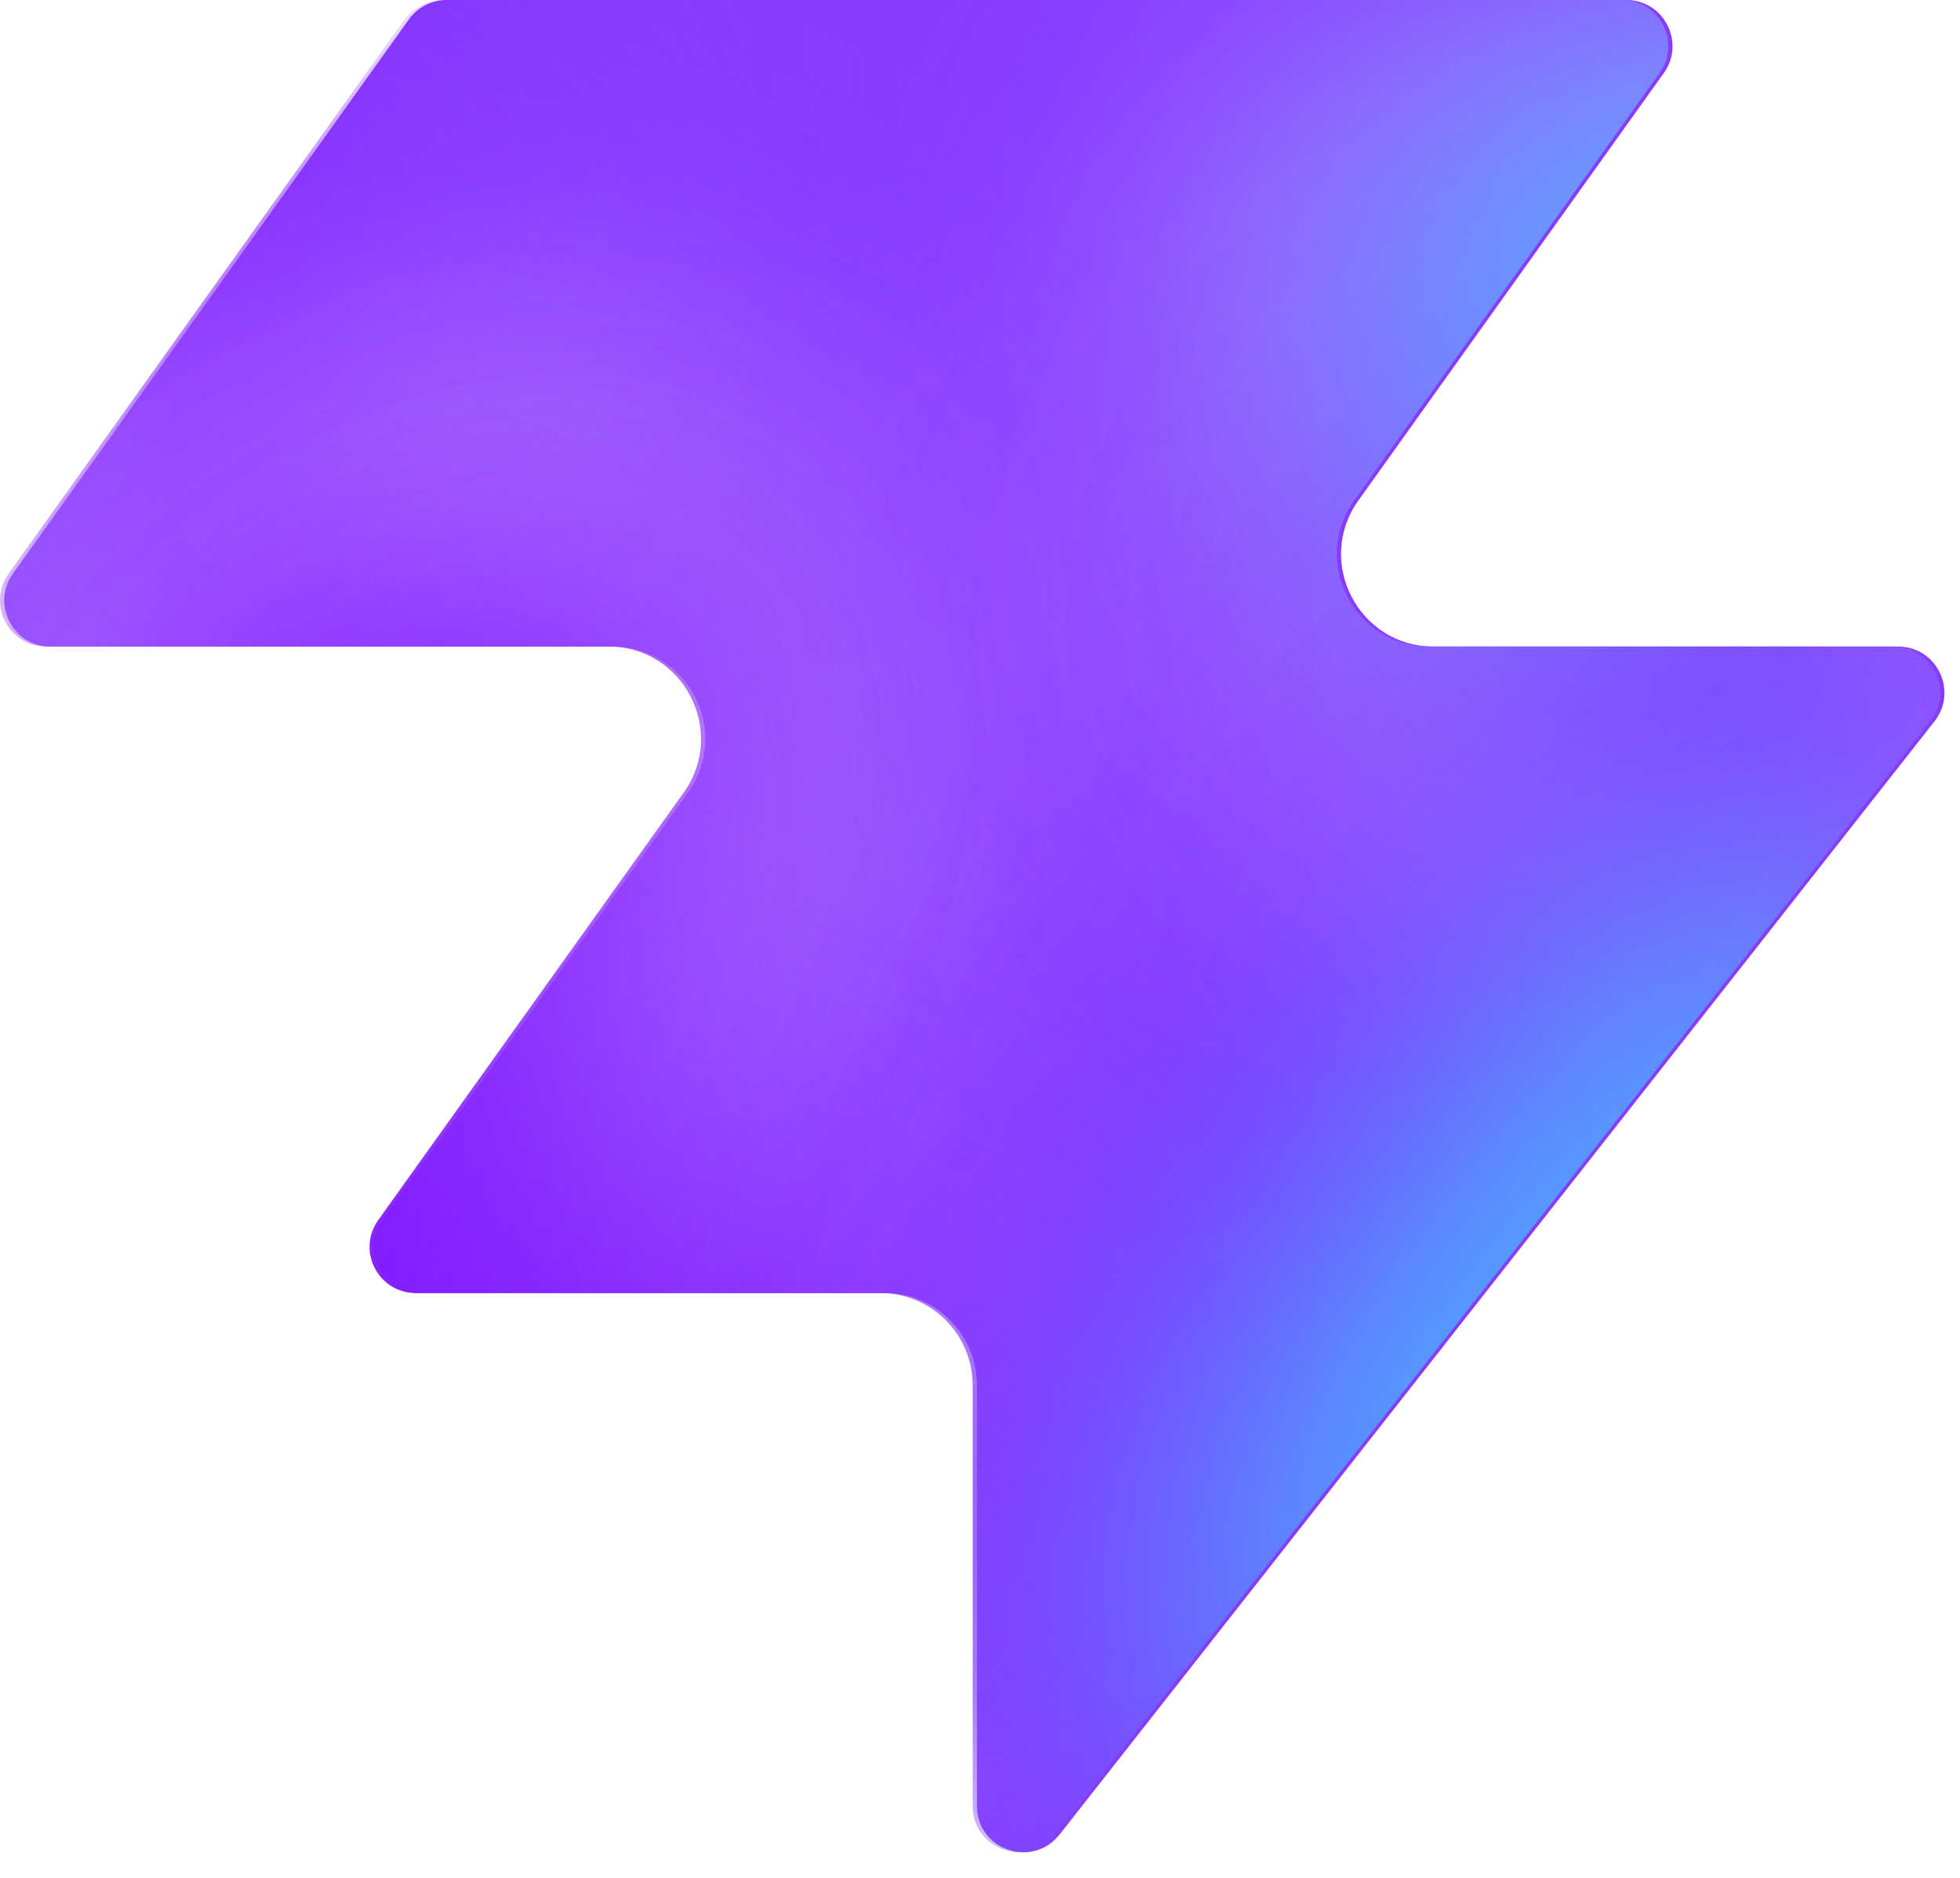
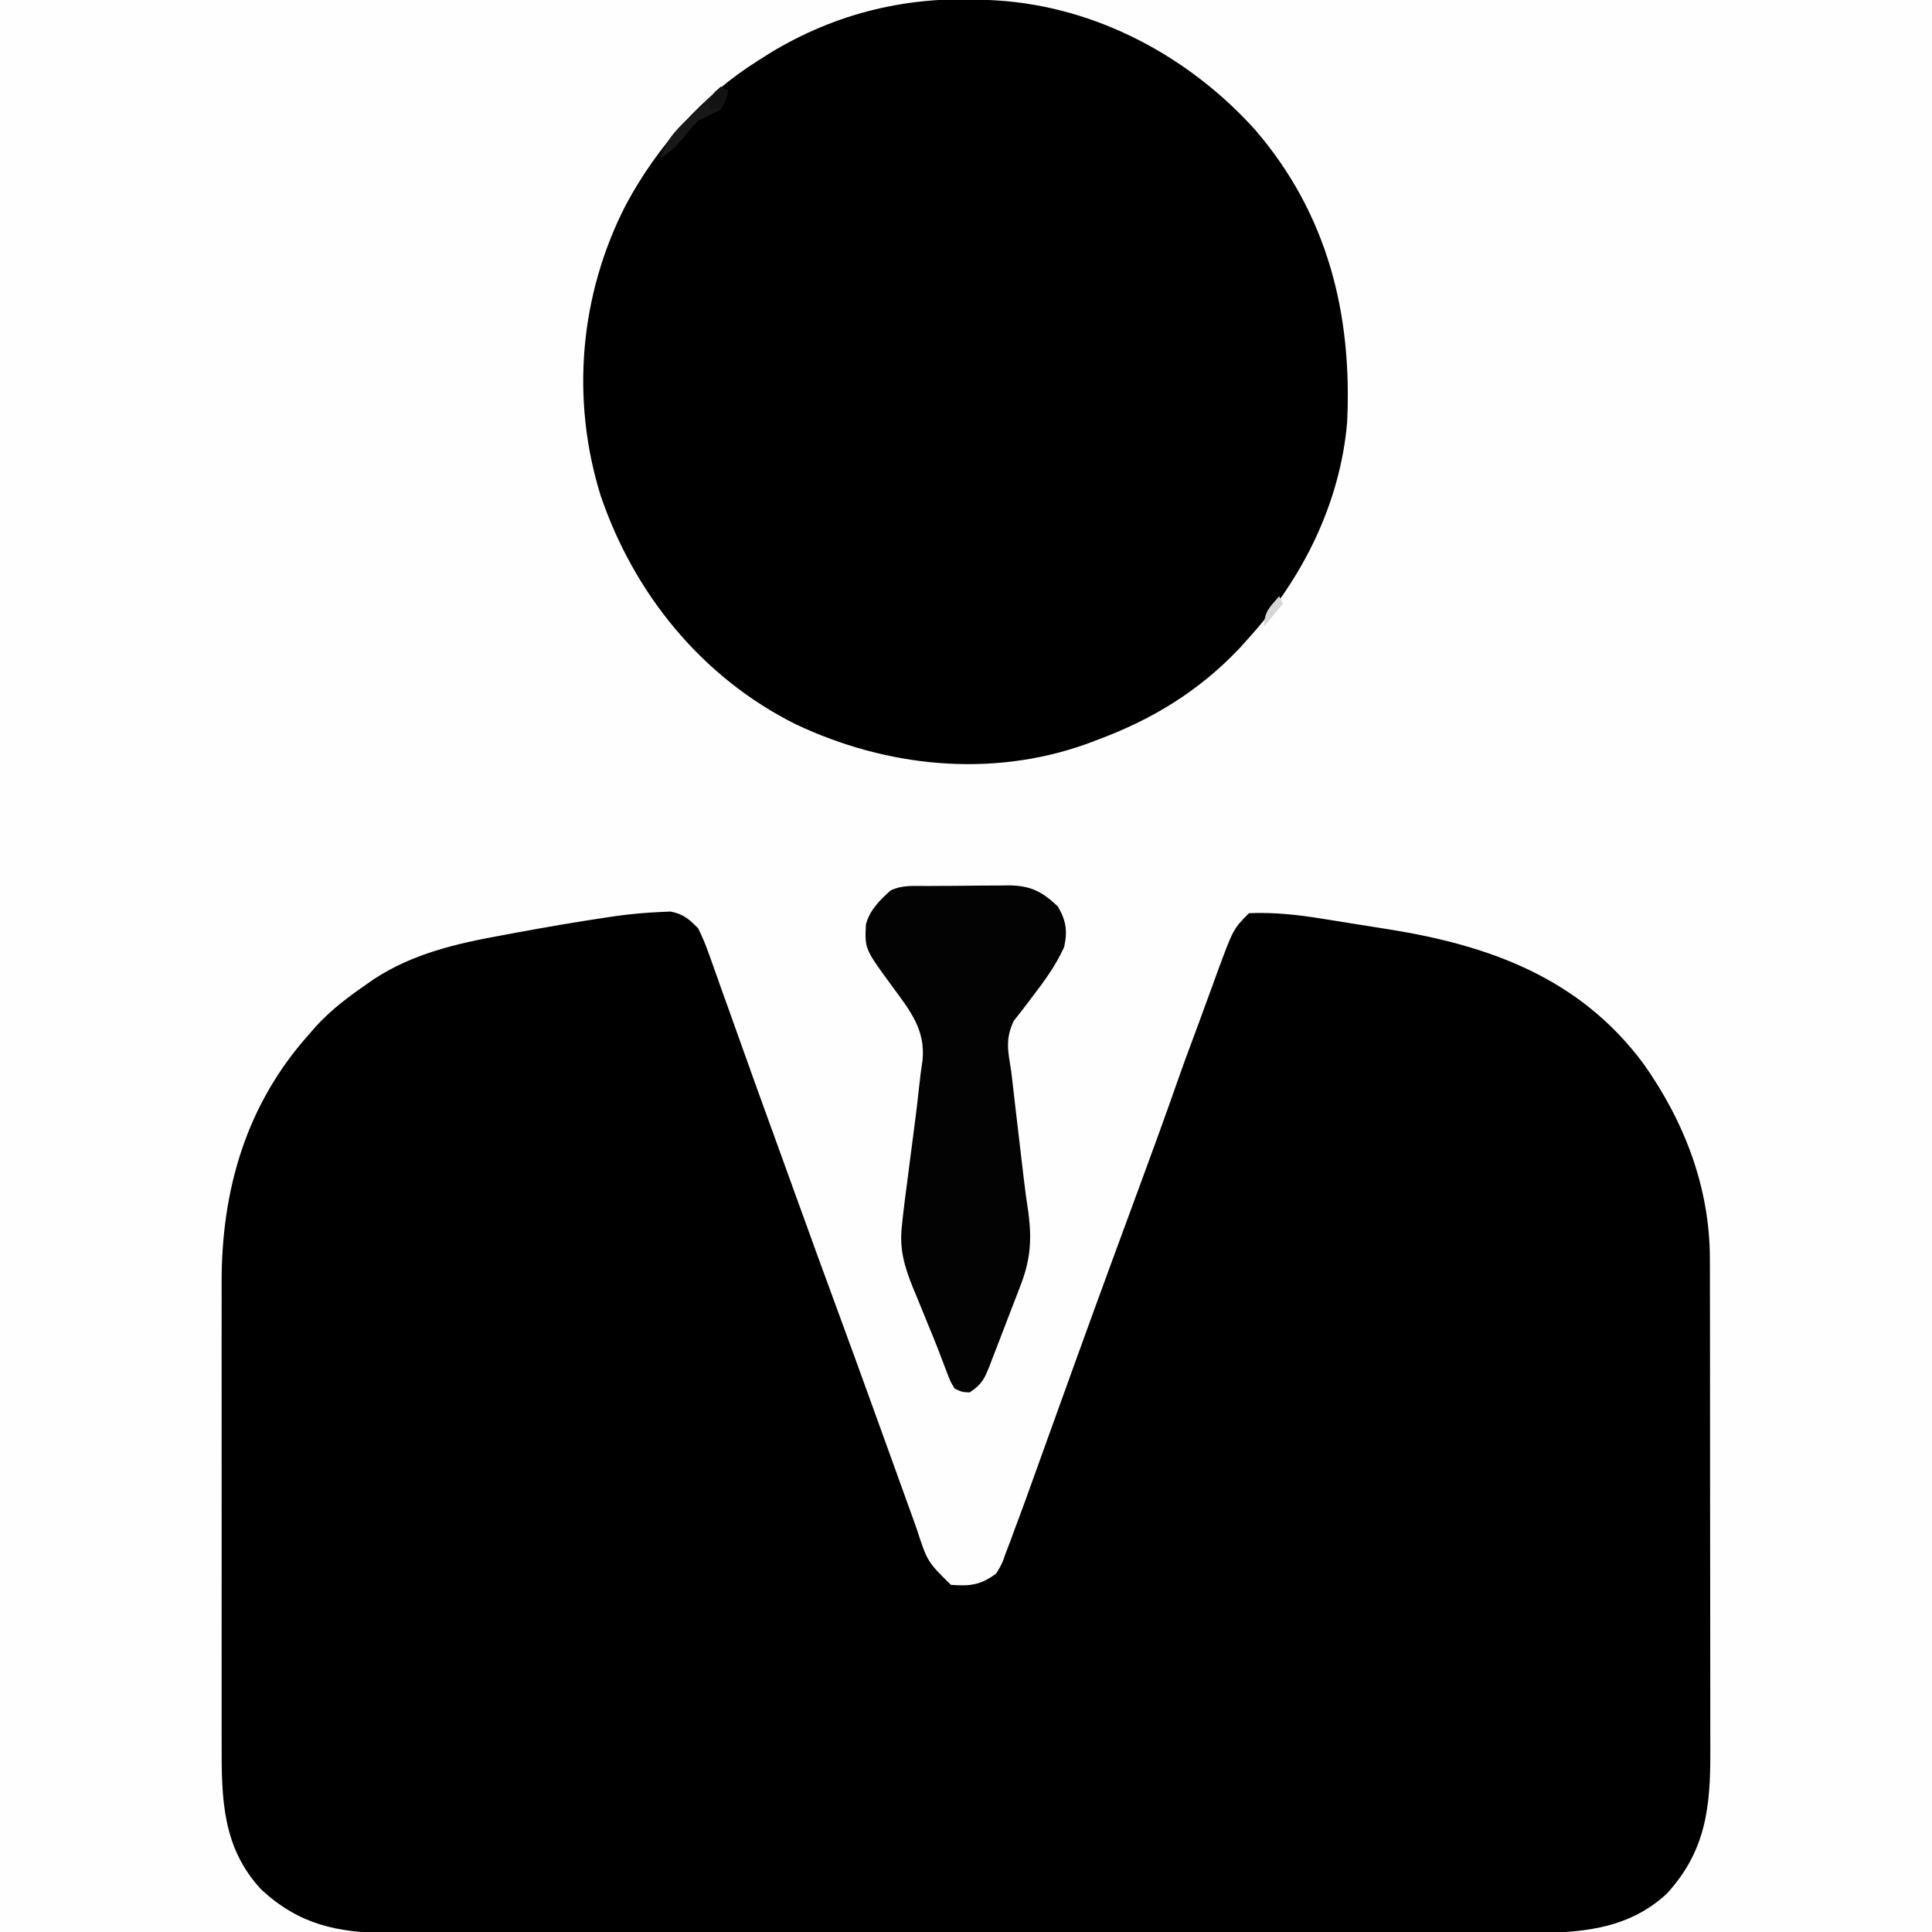
- <svg xmlns="http://www.w3.org/2000/svg" width="48" height="46" fill="none" viewBox="0 0 48 46">
-   <path fill="#863bff" d="M25.946 44.938c-.664.845-2.021.375-2.021-.698V33.937a2.26 2.26 0 0 0-2.262-2.262H10.287c-.92 0-1.456-1.04-.92-1.788l7.48-10.471c1.07-1.497 0-3.578-1.842-3.578H1.237c-.92 0-1.456-1.04-.92-1.788L10.013.474c.214-.297.556-.474.92-.474h28.894c.92 0 1.456 1.04.92 1.788l-7.48 10.471c-1.07 1.498 0 3.579 1.842 3.579h11.377c.943 0 1.473 1.088.89 1.83L25.947 44.94z" style="fill:#863bff;fill:color(display-p3 .525 .23 1);fill-opacity:1" />
-   <mask id="a" width="48" height="46" x="0" y="0" maskUnits="userSpaceOnUse" style="mask-type:alpha">
-     <path fill="#000" d="M25.842 44.938c-.664.844-2.021.375-2.021-.698V33.937a2.26 2.26 0 0 0-2.262-2.262H10.183c-.92 0-1.456-1.04-.92-1.788l7.48-10.471c1.07-1.498 0-3.579-1.842-3.579H1.133c-.92 0-1.456-1.04-.92-1.787L9.91.473c.214-.297.556-.474.92-.474h28.894c.92 0 1.456 1.04.92 1.788l-7.48 10.471c-1.07 1.498 0 3.578 1.842 3.578h11.377c.943 0 1.473 1.088.89 1.832L25.843 44.94z" style="fill:#000;fill-opacity:1" />
-   </mask>
-   <g mask="url(#a)">
-     <g filter="url(#b)">
-       <ellipse cx="5.508" cy="14.704" fill="#ede6ff" rx="5.508" ry="14.704" style="fill:#ede6ff;fill:color(display-p3 .927 .903 1);fill-opacity:1" transform="matrix(.00324 1 1 -.00324 -4.47 31.516)" />
-     </g>
-     <g filter="url(#c)">
-       <ellipse cx="10.399" cy="29.851" fill="#ede6ff" rx="10.399" ry="29.851" style="fill:#ede6ff;fill:color(display-p3 .927 .903 1);fill-opacity:1" transform="matrix(.00324 1 1 -.00324 -39.328 7.883)" />
-     </g>
-     <g filter="url(#d)">
-       <ellipse cx="5.508" cy="30.487" fill="#7e14ff" rx="5.508" ry="30.487" style="fill:#7e14ff;fill:color(display-p3 .492 .077 1);fill-opacity:1" transform="rotate(89.814 -25.913 -14.639)scale(1 -1)" />
-     </g>
-     <g filter="url(#e)">
-       <ellipse cx="5.508" cy="30.599" fill="#7e14ff" rx="5.508" ry="30.599" style="fill:#7e14ff;fill:color(display-p3 .492 .077 1);fill-opacity:1" transform="rotate(89.814 -32.644 -3.334)scale(1 -1)" />
-     </g>
-     <g filter="url(#f)">
-       <ellipse cx="5.508" cy="30.599" fill="#7e14ff" rx="5.508" ry="30.599" style="fill:#7e14ff;fill:color(display-p3 .492 .077 1);fill-opacity:1" transform="matrix(.00324 1 1 -.00324 -34.34 30.47)" />
-     </g>
-     <g filter="url(#g)">
-       <ellipse cx="14.072" cy="22.078" fill="#ede6ff" rx="14.072" ry="22.078" style="fill:#ede6ff;fill:color(display-p3 .927 .903 1);fill-opacity:1" transform="rotate(93.35 24.506 48.493)scale(-1 1)" />
-     </g>
-     <g filter="url(#h)">
-       <ellipse cx="3.47" cy="21.501" fill="#7e14ff" rx="3.47" ry="21.501" style="fill:#7e14ff;fill:color(display-p3 .492 .077 1);fill-opacity:1" transform="rotate(89.009 28.708 47.59)scale(-1 1)" />
-     </g>
-     <g filter="url(#i)">
-       <ellipse cx="3.47" cy="21.501" fill="#7e14ff" rx="3.47" ry="21.501" style="fill:#7e14ff;fill:color(display-p3 .492 .077 1);fill-opacity:1" transform="rotate(89.009 28.708 47.59)scale(-1 1)" />
-     </g>
-     <g filter="url(#j)">
-       <ellipse cx=".387" cy="8.972" fill="#7e14ff" rx="4.407" ry="29.108" style="fill:#7e14ff;fill:color(display-p3 .492 .077 1);fill-opacity:1" transform="rotate(39.51 .387 8.972)" />
-     </g>
-     <g filter="url(#k)">
-       <ellipse cx="47.523" cy="-6.092" fill="#7e14ff" rx="4.407" ry="29.108" style="fill:#7e14ff;fill:color(display-p3 .492 .077 1);fill-opacity:1" transform="rotate(37.892 47.523 -6.092)" />
-     </g>
-     <g filter="url(#l)">
-       <ellipse cx="41.412" cy="6.333" fill="#47bfff" rx="5.971" ry="9.665" style="fill:#47bfff;fill:color(display-p3 .28 .748 1);fill-opacity:1" transform="rotate(37.892 41.412 6.333)" />
-     </g>
-     <g filter="url(#m)">
-       <ellipse cx="-1.879" cy="38.332" fill="#7e14ff" rx="4.407" ry="29.108" style="fill:#7e14ff;fill:color(display-p3 .492 .077 1);fill-opacity:1" transform="rotate(37.892 -1.88 38.332)" />
-     </g>
-     <g filter="url(#n)">
-       <ellipse cx="-1.879" cy="38.332" fill="#7e14ff" rx="4.407" ry="29.108" style="fill:#7e14ff;fill:color(display-p3 .492 .077 1);fill-opacity:1" transform="rotate(37.892 -1.88 38.332)" />
-     </g>
-     <g filter="url(#o)">
-       <ellipse cx="35.651" cy="29.907" fill="#7e14ff" rx="4.407" ry="29.108" style="fill:#7e14ff;fill:color(display-p3 .492 .077 1);fill-opacity:1" transform="rotate(37.892 35.651 29.907)" />
-     </g>
-     <g filter="url(#p)">
-       <ellipse cx="38.418" cy="32.4" fill="#47bfff" rx="5.971" ry="15.297" style="fill:#47bfff;fill:color(display-p3 .28 .748 1);fill-opacity:1" transform="rotate(37.892 38.418 32.4)" />
-     </g>
-   </g>
-   <defs>
-     <filter id="b" width="60.045" height="41.654" x="-19.77" y="16.149" color-interpolation-filters="sRGB" filterUnits="userSpaceOnUse">
-       <feFlood flood-opacity="0" result="BackgroundImageFix" />
-       <feBlend in="SourceGraphic" in2="BackgroundImageFix" result="shape" />
-       <feGaussianBlur result="effect1_foregroundBlur_2002_17158" stdDeviation="7.659" />
-     </filter>
-     <filter id="c" width="90.34" height="51.437" x="-54.613" y="-7.533" color-interpolation-filters="sRGB" filterUnits="userSpaceOnUse">
-       <feFlood flood-opacity="0" result="BackgroundImageFix" />
-       <feBlend in="SourceGraphic" in2="BackgroundImageFix" result="shape" />
-       <feGaussianBlur result="effect1_foregroundBlur_2002_17158" stdDeviation="7.659" />
-     </filter>
-     <filter id="d" width="79.355" height="29.4" x="-49.64" y="2.03" color-interpolation-filters="sRGB" filterUnits="userSpaceOnUse">
-       <feFlood flood-opacity="0" result="BackgroundImageFix" />
-       <feBlend in="SourceGraphic" in2="BackgroundImageFix" result="shape" />
-       <feGaussianBlur result="effect1_foregroundBlur_2002_17158" stdDeviation="4.596" />
-     </filter>
-     <filter id="e" width="79.579" height="29.4" x="-45.045" y="20.029" color-interpolation-filters="sRGB" filterUnits="userSpaceOnUse">
-       <feFlood flood-opacity="0" result="BackgroundImageFix" />
-       <feBlend in="SourceGraphic" in2="BackgroundImageFix" result="shape" />
-       <feGaussianBlur result="effect1_foregroundBlur_2002_17158" stdDeviation="4.596" />
-     </filter>
-     <filter id="f" width="79.579" height="29.4" x="-43.513" y="21.178" color-interpolation-filters="sRGB" filterUnits="userSpaceOnUse">
-       <feFlood flood-opacity="0" result="BackgroundImageFix" />
-       <feBlend in="SourceGraphic" in2="BackgroundImageFix" result="shape" />
-       <feGaussianBlur result="effect1_foregroundBlur_2002_17158" stdDeviation="4.596" />
-     </filter>
-     <filter id="g" width="74.749" height="58.852" x="15.756" y="-17.901" color-interpolation-filters="sRGB" filterUnits="userSpaceOnUse">
-       <feFlood flood-opacity="0" result="BackgroundImageFix" />
-       <feBlend in="SourceGraphic" in2="BackgroundImageFix" result="shape" />
-       <feGaussianBlur result="effect1_foregroundBlur_2002_17158" stdDeviation="7.659" />
-     </filter>
-     <filter id="h" width="61.377" height="25.362" x="23.548" y="2.284" color-interpolation-filters="sRGB" filterUnits="userSpaceOnUse">
-       <feFlood flood-opacity="0" result="BackgroundImageFix" />
-       <feBlend in="SourceGraphic" in2="BackgroundImageFix" result="shape" />
-       <feGaussianBlur result="effect1_foregroundBlur_2002_17158" stdDeviation="4.596" />
-     </filter>
-     <filter id="i" width="61.377" height="25.362" x="23.548" y="2.284" color-interpolation-filters="sRGB" filterUnits="userSpaceOnUse">
-       <feFlood flood-opacity="0" result="BackgroundImageFix" />
-       <feBlend in="SourceGraphic" in2="BackgroundImageFix" result="shape" />
-       <feGaussianBlur result="effect1_foregroundBlur_2002_17158" stdDeviation="4.596" />
-     </filter>
-     <filter id="j" width="56.045" height="63.649" x="-27.636" y="-22.853" color-interpolation-filters="sRGB" filterUnits="userSpaceOnUse">
-       <feFlood flood-opacity="0" result="BackgroundImageFix" />
-       <feBlend in="SourceGraphic" in2="BackgroundImageFix" result="shape" />
-       <feGaussianBlur result="effect1_foregroundBlur_2002_17158" stdDeviation="4.596" />
-     </filter>
-     <filter id="k" width="54.814" height="64.646" x="20.116" y="-38.415" color-interpolation-filters="sRGB" filterUnits="userSpaceOnUse">
-       <feFlood flood-opacity="0" result="BackgroundImageFix" />
-       <feBlend in="SourceGraphic" in2="BackgroundImageFix" result="shape" />
-       <feGaussianBlur result="effect1_foregroundBlur_2002_17158" stdDeviation="4.596" />
-     </filter>
-     <filter id="l" width="33.541" height="35.313" x="24.641" y="-11.323" color-interpolation-filters="sRGB" filterUnits="userSpaceOnUse">
-       <feFlood flood-opacity="0" result="BackgroundImageFix" />
-       <feBlend in="SourceGraphic" in2="BackgroundImageFix" result="shape" />
-       <feGaussianBlur result="effect1_foregroundBlur_2002_17158" stdDeviation="4.596" />
-     </filter>
-     <filter id="m" width="54.814" height="64.646" x="-29.286" y="6.009" color-interpolation-filters="sRGB" filterUnits="userSpaceOnUse">
-       <feFlood flood-opacity="0" result="BackgroundImageFix" />
-       <feBlend in="SourceGraphic" in2="BackgroundImageFix" result="shape" />
-       <feGaussianBlur result="effect1_foregroundBlur_2002_17158" stdDeviation="4.596" />
-     </filter>
-     <filter id="n" width="54.814" height="64.646" x="-29.286" y="6.009" color-interpolation-filters="sRGB" filterUnits="userSpaceOnUse">
-       <feFlood flood-opacity="0" result="BackgroundImageFix" />
-       <feBlend in="SourceGraphic" in2="BackgroundImageFix" result="shape" />
-       <feGaussianBlur result="effect1_foregroundBlur_2002_17158" stdDeviation="4.596" />
-     </filter>
-     <filter id="o" width="54.814" height="64.646" x="8.244" y="-2.416" color-interpolation-filters="sRGB" filterUnits="userSpaceOnUse">
-       <feFlood flood-opacity="0" result="BackgroundImageFix" />
-       <feBlend in="SourceGraphic" in2="BackgroundImageFix" result="shape" />
-       <feGaussianBlur result="effect1_foregroundBlur_2002_17158" stdDeviation="4.596" />
-     </filter>
-     <filter id="p" width="39.409" height="43.623" x="18.713" y="10.588" color-interpolation-filters="sRGB" filterUnits="userSpaceOnUse">
-       <feFlood flood-opacity="0" result="BackgroundImageFix" />
-       <feBlend in="SourceGraphic" in2="BackgroundImageFix" result="shape" />
-       <feGaussianBlur result="effect1_foregroundBlur_2002_17158" stdDeviation="4.596" />
-     </filter>
-   </defs>
+ <svg xmlns="http://www.w3.org/2000/svg" version="1.1" width="512" height="512">
+   <path d="M0 0 C168.96 0 337.92 0 512 0 C512 168.96 512 337.92 512 512 C343.04 512 174.08 512 0 512 C0 343.04 0 174.08 0 0 Z " fill="#FEFEFE" transform="translate(0,0)" />
+   <path d="M0 0 C0.787 -0.036 1.574 -0.073 2.385 -0.11 C5.796 0.514 7.312 1.862 9.738 4.32 C10.921 6.709 11.836 8.873 12.691 11.371 C12.949 12.081 13.206 12.79 13.471 13.522 C14.325 15.887 15.156 18.26 15.988 20.633 C16.592 22.318 17.197 24.002 17.804 25.686 C19.107 29.308 20.4 32.933 21.688 36.561 C23.785 42.462 25.912 48.351 28.047 54.238 C28.407 55.232 28.768 56.227 29.139 57.251 C29.869 59.264 30.598 61.277 31.328 63.289 C32.795 67.339 34.258 71.391 35.72 75.443 C39.563 86.085 43.425 96.72 47.341 107.336 C49.994 114.535 52.616 121.744 55.218 128.962 C56.934 133.721 58.656 138.477 60.379 143.234 C61.238 145.609 62.094 147.986 62.947 150.363 C64.15 153.716 65.363 157.065 66.578 160.414 C66.938 161.425 67.298 162.436 67.669 163.478 C70.499 172.18 70.499 172.18 76.738 178.32 C81.806 178.703 84.662 178.382 88.738 175.32 C90.255 172.822 90.255 172.822 91.273 169.891 C91.686 168.817 92.1 167.743 92.526 166.636 C92.926 165.542 93.326 164.448 93.738 163.32 C94.108 162.338 94.477 161.356 94.857 160.344 C95.99 157.299 97.092 154.243 98.188 151.184 C98.598 150.045 99.009 148.907 99.431 147.734 C100.537 144.669 101.639 141.603 102.741 138.537 C104.606 133.35 106.479 128.165 108.351 122.98 C108.829 121.658 109.306 120.335 109.784 119.012 C115.414 103.415 121.135 87.852 126.876 72.296 C130.229 63.202 133.559 54.102 136.752 44.95 C138.128 41.011 139.56 37.098 141.033 33.195 C141.995 30.637 142.927 28.069 143.859 25.5 C144.631 23.398 145.404 21.297 146.176 19.195 C146.749 17.608 146.749 17.608 147.334 15.988 C151.591 4.468 151.591 4.468 155.738 0.32 C162.282 0.068 168.407 0.695 174.855 1.746 C176.262 1.968 176.262 1.968 177.697 2.195 C179.669 2.509 181.641 2.826 183.612 3.146 C186.597 3.63 189.583 4.1 192.57 4.568 C219.54 8.857 243.413 17.514 260.271 40.213 C271.061 55.437 277.843 72.928 277.872 91.783 C277.876 93.039 277.881 94.294 277.885 95.588 C277.885 96.962 277.884 98.336 277.884 99.71 C277.887 101.171 277.89 102.632 277.894 104.093 C277.903 108.048 277.905 112.002 277.906 115.957 C277.906 118.433 277.908 120.908 277.911 123.383 C277.92 132.033 277.924 140.682 277.924 149.331 C277.923 157.372 277.934 165.412 277.949 173.453 C277.962 180.373 277.968 187.294 277.967 194.215 C277.967 198.341 277.97 202.466 277.98 206.592 C277.99 210.476 277.99 214.36 277.983 218.244 C277.982 219.662 277.984 221.079 277.99 222.497 C278.05 237.323 276.783 248.865 266.488 260.133 C256.004 269.903 242.899 270.624 229.265 270.574 C227.923 270.577 226.581 270.58 225.239 270.584 C221.575 270.592 217.911 270.588 214.248 270.582 C210.287 270.577 206.327 270.584 202.366 270.59 C194.617 270.599 186.868 270.597 179.119 270.591 C172.819 270.586 166.519 270.586 160.22 270.588 C159.322 270.588 158.424 270.589 157.499 270.589 C155.675 270.59 153.851 270.59 152.027 270.591 C134.938 270.597 117.848 270.59 100.758 270.579 C86.105 270.57 71.452 270.572 56.798 270.581 C39.768 270.592 22.738 270.596 5.708 270.59 C3.891 270.589 2.074 270.589 0.257 270.588 C-1.084 270.587 -1.084 270.587 -2.452 270.587 C-8.742 270.585 -15.032 270.588 -21.321 270.593 C-28.99 270.599 -36.658 270.597 -44.327 270.586 C-48.237 270.581 -52.147 270.579 -56.057 270.586 C-59.641 270.592 -63.225 270.588 -66.809 270.578 C-68.709 270.574 -70.61 270.581 -72.511 270.588 C-85.888 270.527 -96.056 268.333 -106.074 259.008 C-116.365 247.916 -116.566 234.959 -116.521 220.508 C-116.523 219.05 -116.527 217.592 -116.531 216.133 C-116.54 212.203 -116.537 208.274 -116.53 204.344 C-116.525 200.21 -116.53 196.076 -116.533 191.942 C-116.537 185.001 -116.532 178.059 -116.522 171.118 C-116.512 163.123 -116.515 155.128 -116.526 147.132 C-116.535 140.239 -116.536 133.345 -116.531 126.451 C-116.528 122.347 -116.528 118.242 -116.534 114.138 C-116.54 110.275 -116.536 106.412 -116.525 102.55 C-116.522 101.143 -116.523 99.735 -116.527 98.328 C-116.598 73.636 -109.985 50.898 -93.262 32.32 C-92.683 31.649 -92.104 30.977 -91.508 30.285 C-87.488 25.918 -82.946 22.481 -78.074 19.133 C-77.499 18.729 -76.924 18.325 -76.332 17.908 C-66.023 11.076 -54.272 8.363 -42.262 6.195 C-40.897 5.942 -39.533 5.688 -38.169 5.433 C-30.284 3.977 -22.382 2.621 -14.449 1.445 C-13.652 1.325 -12.855 1.205 -12.033 1.082 C-8.034 0.53 -4.034 0.171 0 0 Z " fill="#000000" transform="translate(175.2617,241.6797)" />
+   <path d="M0 0 C1.073 0.058 1.073 0.058 2.168 0.117 C28.488 1.747 53.121 14.949 70.657 34.438 C89.824 56.726 96.398 83.177 95 112 C93.139 133.346 83.233 153.258 69 169 C68.179 169.915 67.358 170.83 66.512 171.773 C55.858 183.043 43.495 190.609 29 196 C27.97 196.389 26.94 196.779 25.879 197.18 C0.564 206.199 -27.119 203.305 -51.161 191.919 C-75.979 179.52 -93.951 157.403 -102.812 131.375 C-110.787 105.746 -108.395 78.111 -96.113 54.234 C-87.791 38.786 -75.921 25.331 -61 16 C-60.064 15.404 -59.128 14.809 -58.164 14.195 C-40.249 3.239 -20.82 -1.253 0 0 Z " fill="#000000" transform="translate(262,0)" />
+   <path d="M0 0 C1.143 -0.009 1.143 -0.009 2.31 -0.017 C3.924 -0.027 5.539 -0.033 7.154 -0.037 C9.617 -0.047 12.079 -0.078 14.541 -0.109 C16.111 -0.116 17.68 -0.121 19.25 -0.125 C19.984 -0.137 20.717 -0.15 21.473 -0.162 C27.374 -0.137 30.428 1.41 34.637 5.391 C36.874 9.12 37.271 12.035 36.324 16.203 C34.146 21.004 31.099 25.222 27.887 29.379 C27.267 30.206 27.267 30.206 26.635 31.05 C25.442 32.63 24.214 34.183 22.984 35.734 C20.64 40.633 21.487 43.956 22.324 49.203 C22.56 51.198 22.794 53.192 23.017 55.188 C23.265 57.402 23.524 59.614 23.785 61.826 C24.146 64.881 24.505 67.935 24.863 70.99 C25.038 72.471 25.212 73.952 25.387 75.434 C25.466 76.11 25.545 76.786 25.627 77.483 C25.992 80.563 26.392 83.625 26.883 86.689 C27.824 94.178 27.325 99.416 24.586 106.352 C24.305 107.09 24.023 107.829 23.733 108.59 C23.14 110.137 22.541 111.681 21.935 113.223 C21.008 115.586 20.107 117.958 19.209 120.332 C18.628 121.839 18.045 123.346 17.461 124.852 C17.192 125.56 16.923 126.268 16.646 126.998 C15.241 130.537 14.577 132.035 11.324 134.203 C9.273 134.117 9.273 134.117 7.324 133.203 C6.156 131.289 6.156 131.289 5.137 128.578 C4.727 127.508 4.317 126.438 3.895 125.336 C3.658 124.703 3.421 124.071 3.177 123.419 C2.163 120.784 1.084 118.179 0.004 115.57 C-0.827 113.532 -1.658 111.492 -2.488 109.453 C-3.103 107.98 -3.103 107.98 -3.729 106.478 C-5.998 100.806 -7.35 96.292 -6.676 90.203 C-6.588 89.348 -6.501 88.492 -6.41 87.611 C-6.077 84.657 -5.695 81.712 -5.301 78.766 C-5.026 76.628 -4.751 74.49 -4.477 72.352 C-4.098 69.438 -3.718 66.524 -3.337 63.61 C-2.873 60.015 -2.429 56.422 -2.055 52.816 C-1.824 50.62 -1.552 48.427 -1.203 46.246 C-0.361 38.147 -4.502 33.03 -9.098 26.781 C-16.511 16.691 -16.511 16.691 -16.207 10.199 C-15.198 6.409 -12.545 3.768 -9.676 1.203 C-6.604 -0.333 -3.372 0.019 0 0 Z " fill="#030303" transform="translate(245.6758,234.7969)" />
+   <path d="M0 0 C0.66 0.33 1.32 0.66 2 1 C1.375 3.312 1.375 3.312 0 6 C-2 7 -4 8 -6 9 C-7.655 10.704 -9.122 12.497 -10.609 14.348 C-12.203 16.241 -13.931 17.647 -16 19 C-14.528 13.577 -10.796 10.457 -6.875 6.688 C-6.216 6.042 -5.558 5.397 -4.879 4.732 C-3.259 3.148 -1.633 1.571 0 0 Z " fill="#181818" transform="translate(191,23)" />
+   <path d="M0 0 C0.66 0.33 1.32 0.66 2 1 C1.34 2.65 0.68 4.3 0 6 C-0.99 6 -1.98 6 -3 6 C-3 3 -3 3 -1.5 1.312 C-0.757 0.663 -0.757 0.663 0 0 Z " fill="#121212" transform="translate(191,23)" />
+   <path d="M0 0 C0.33 0.66 0.66 1.32 1 2 C-0.65 3.98 -2.3 5.96 -4 8 C-4 4.092 -2.494 2.884 0 0 Z " fill="#D6D6D6" transform="translate(339,158)" />
</svg>
